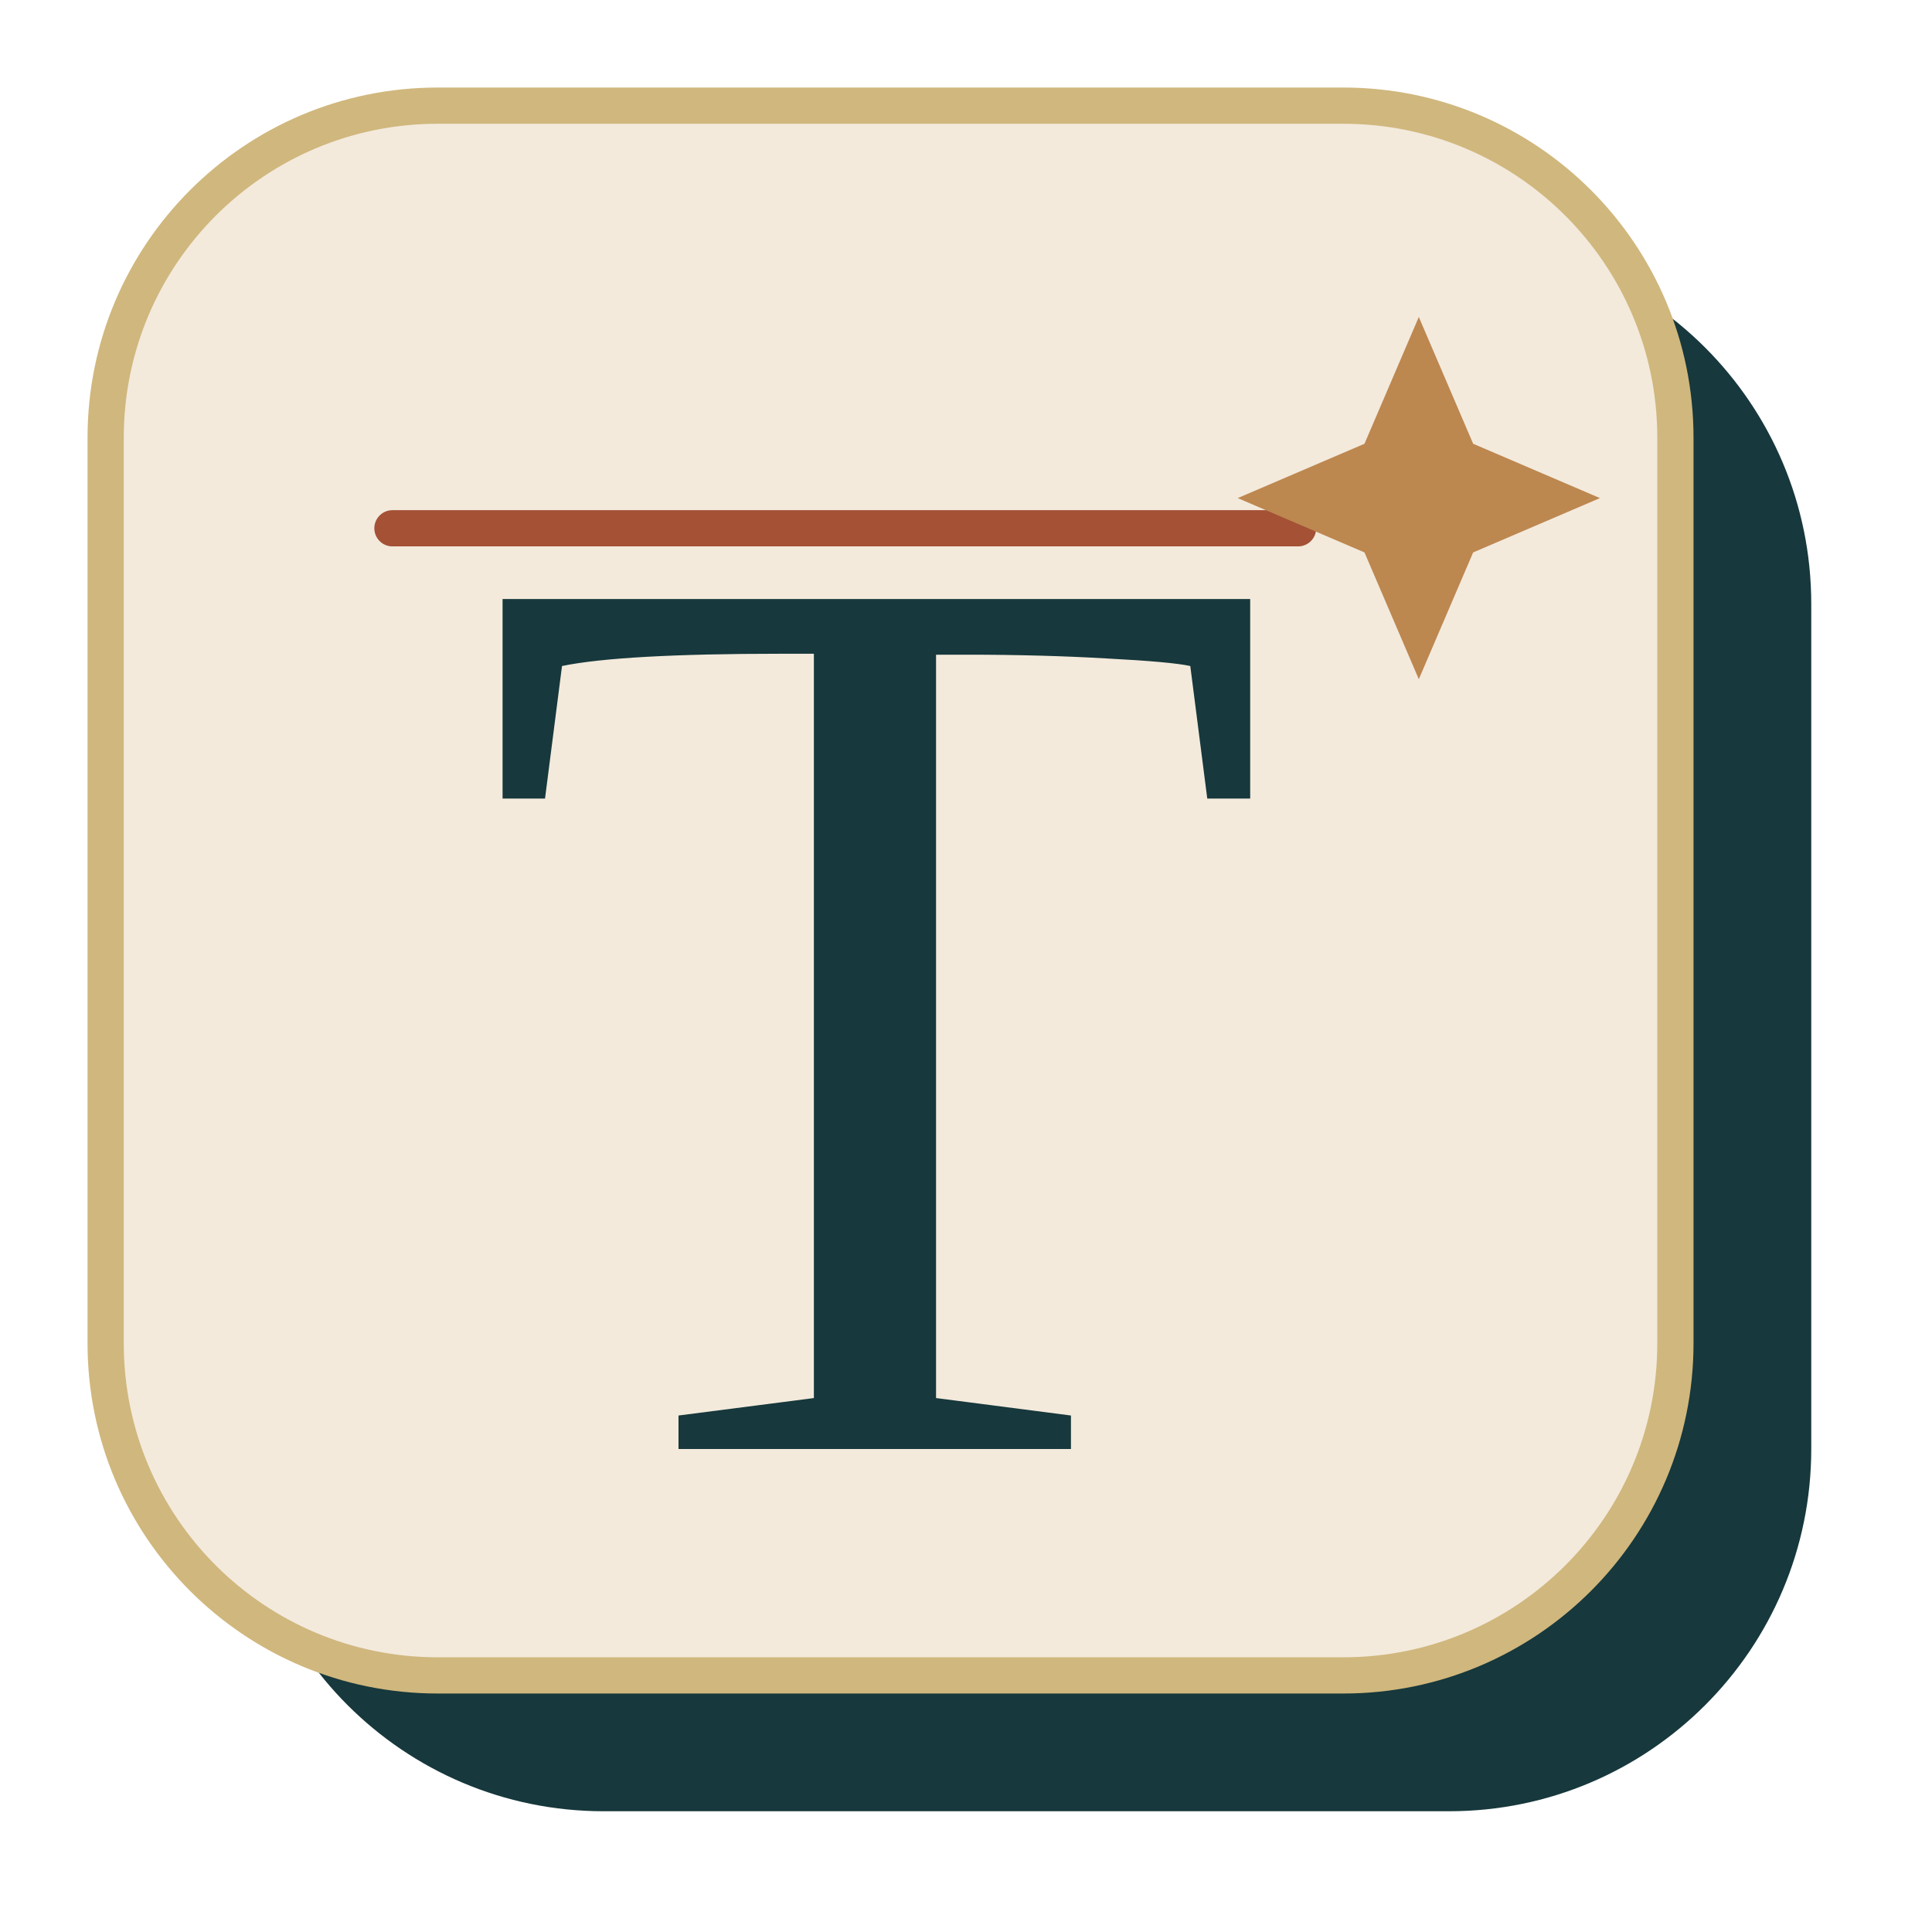
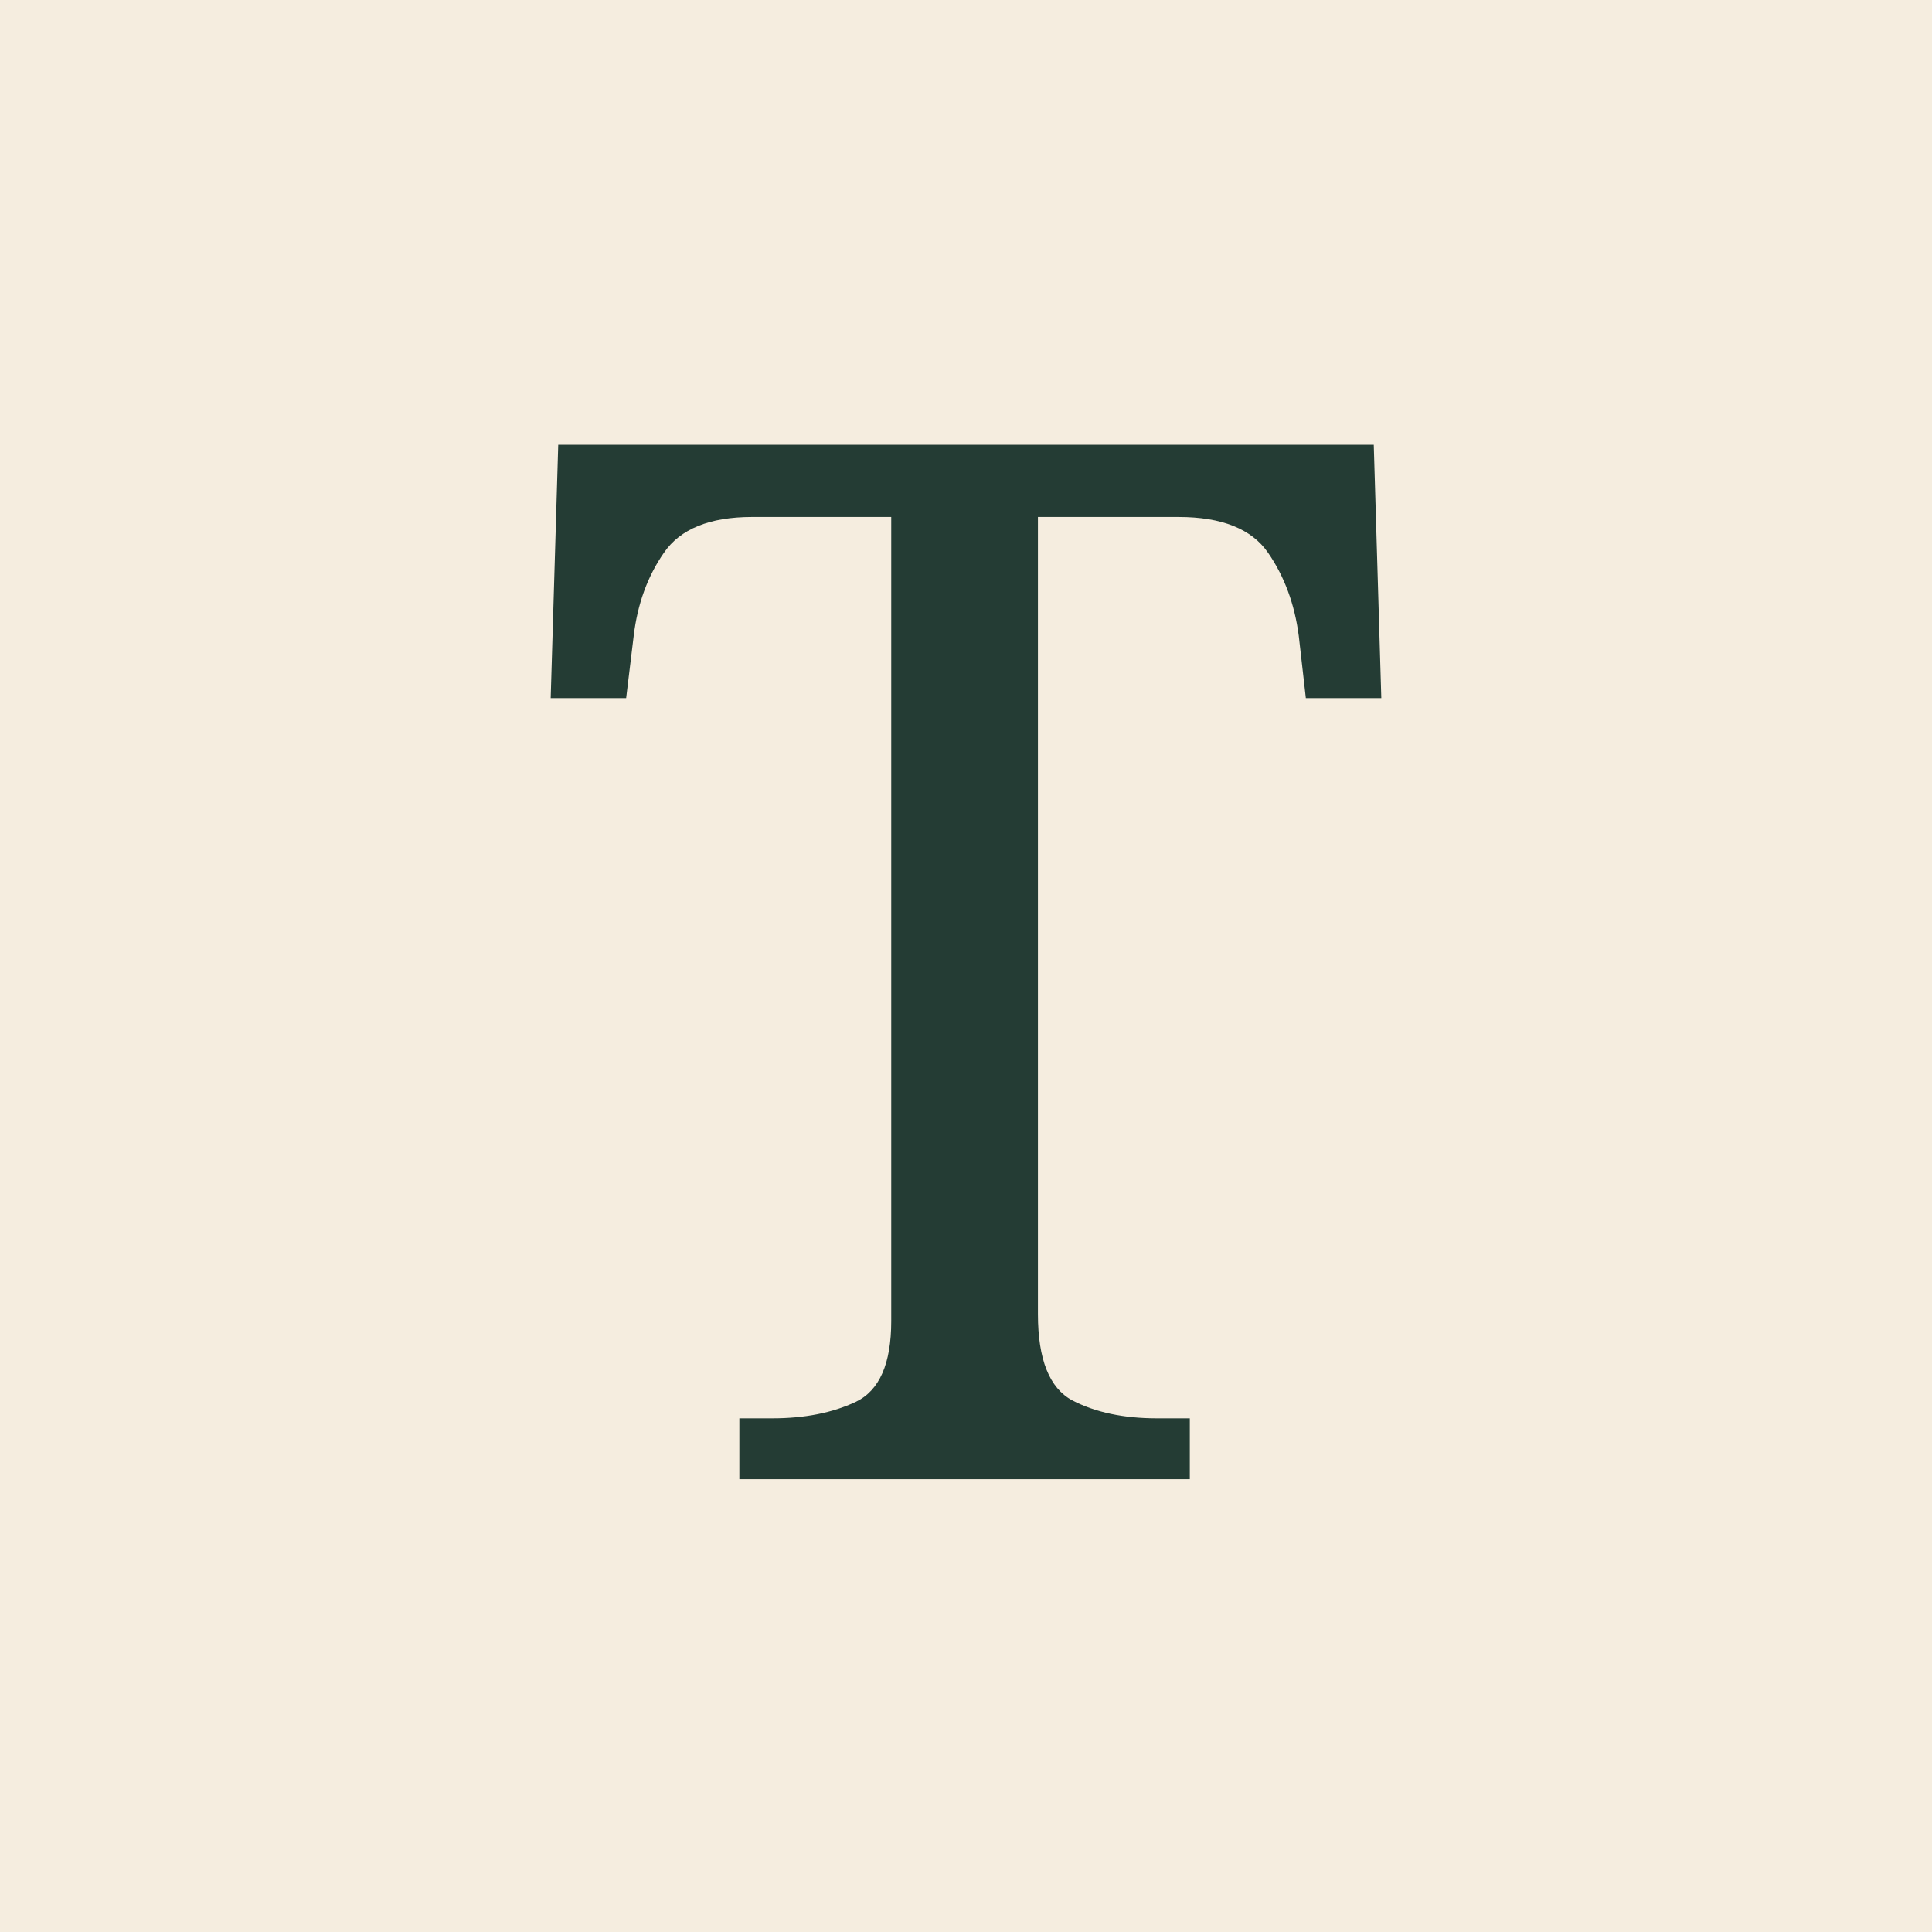
<svg xmlns="http://www.w3.org/2000/svg" viewBox="0 0 64 64">
-   <rect x="8" y="8" width="52" height="52" rx="12" fill="#17383c" />
-   <rect x="3.5" y="3.5" width="52" height="52" rx="11" fill="#f3eadc" stroke="#d0b77d" stroke-width="1.2" />
-   <path d="M13 17.5h30" fill="none" stroke="#a45136" stroke-width="1.2" stroke-linecap="round" />
-   <text x="29" y="48" text-anchor="middle" font-family="Georgia, 'Times New Roman', serif" font-size="43" fill="#17383c">T</text>
-   <path d="M47 10.5l1.8 4.2 4.2 1.8-4.2 1.8-1.8 4.2-1.8-4.2-4.2-1.8 4.2-1.8z" fill="#bd8750" />
+   <rect width="64" height="64" fill="#f5eddf" />
+   <text x="32" y="49" text-anchor="middle" font-family="Georgia,serif" font-size="48" fill="#243c34">T</text>
</svg>
